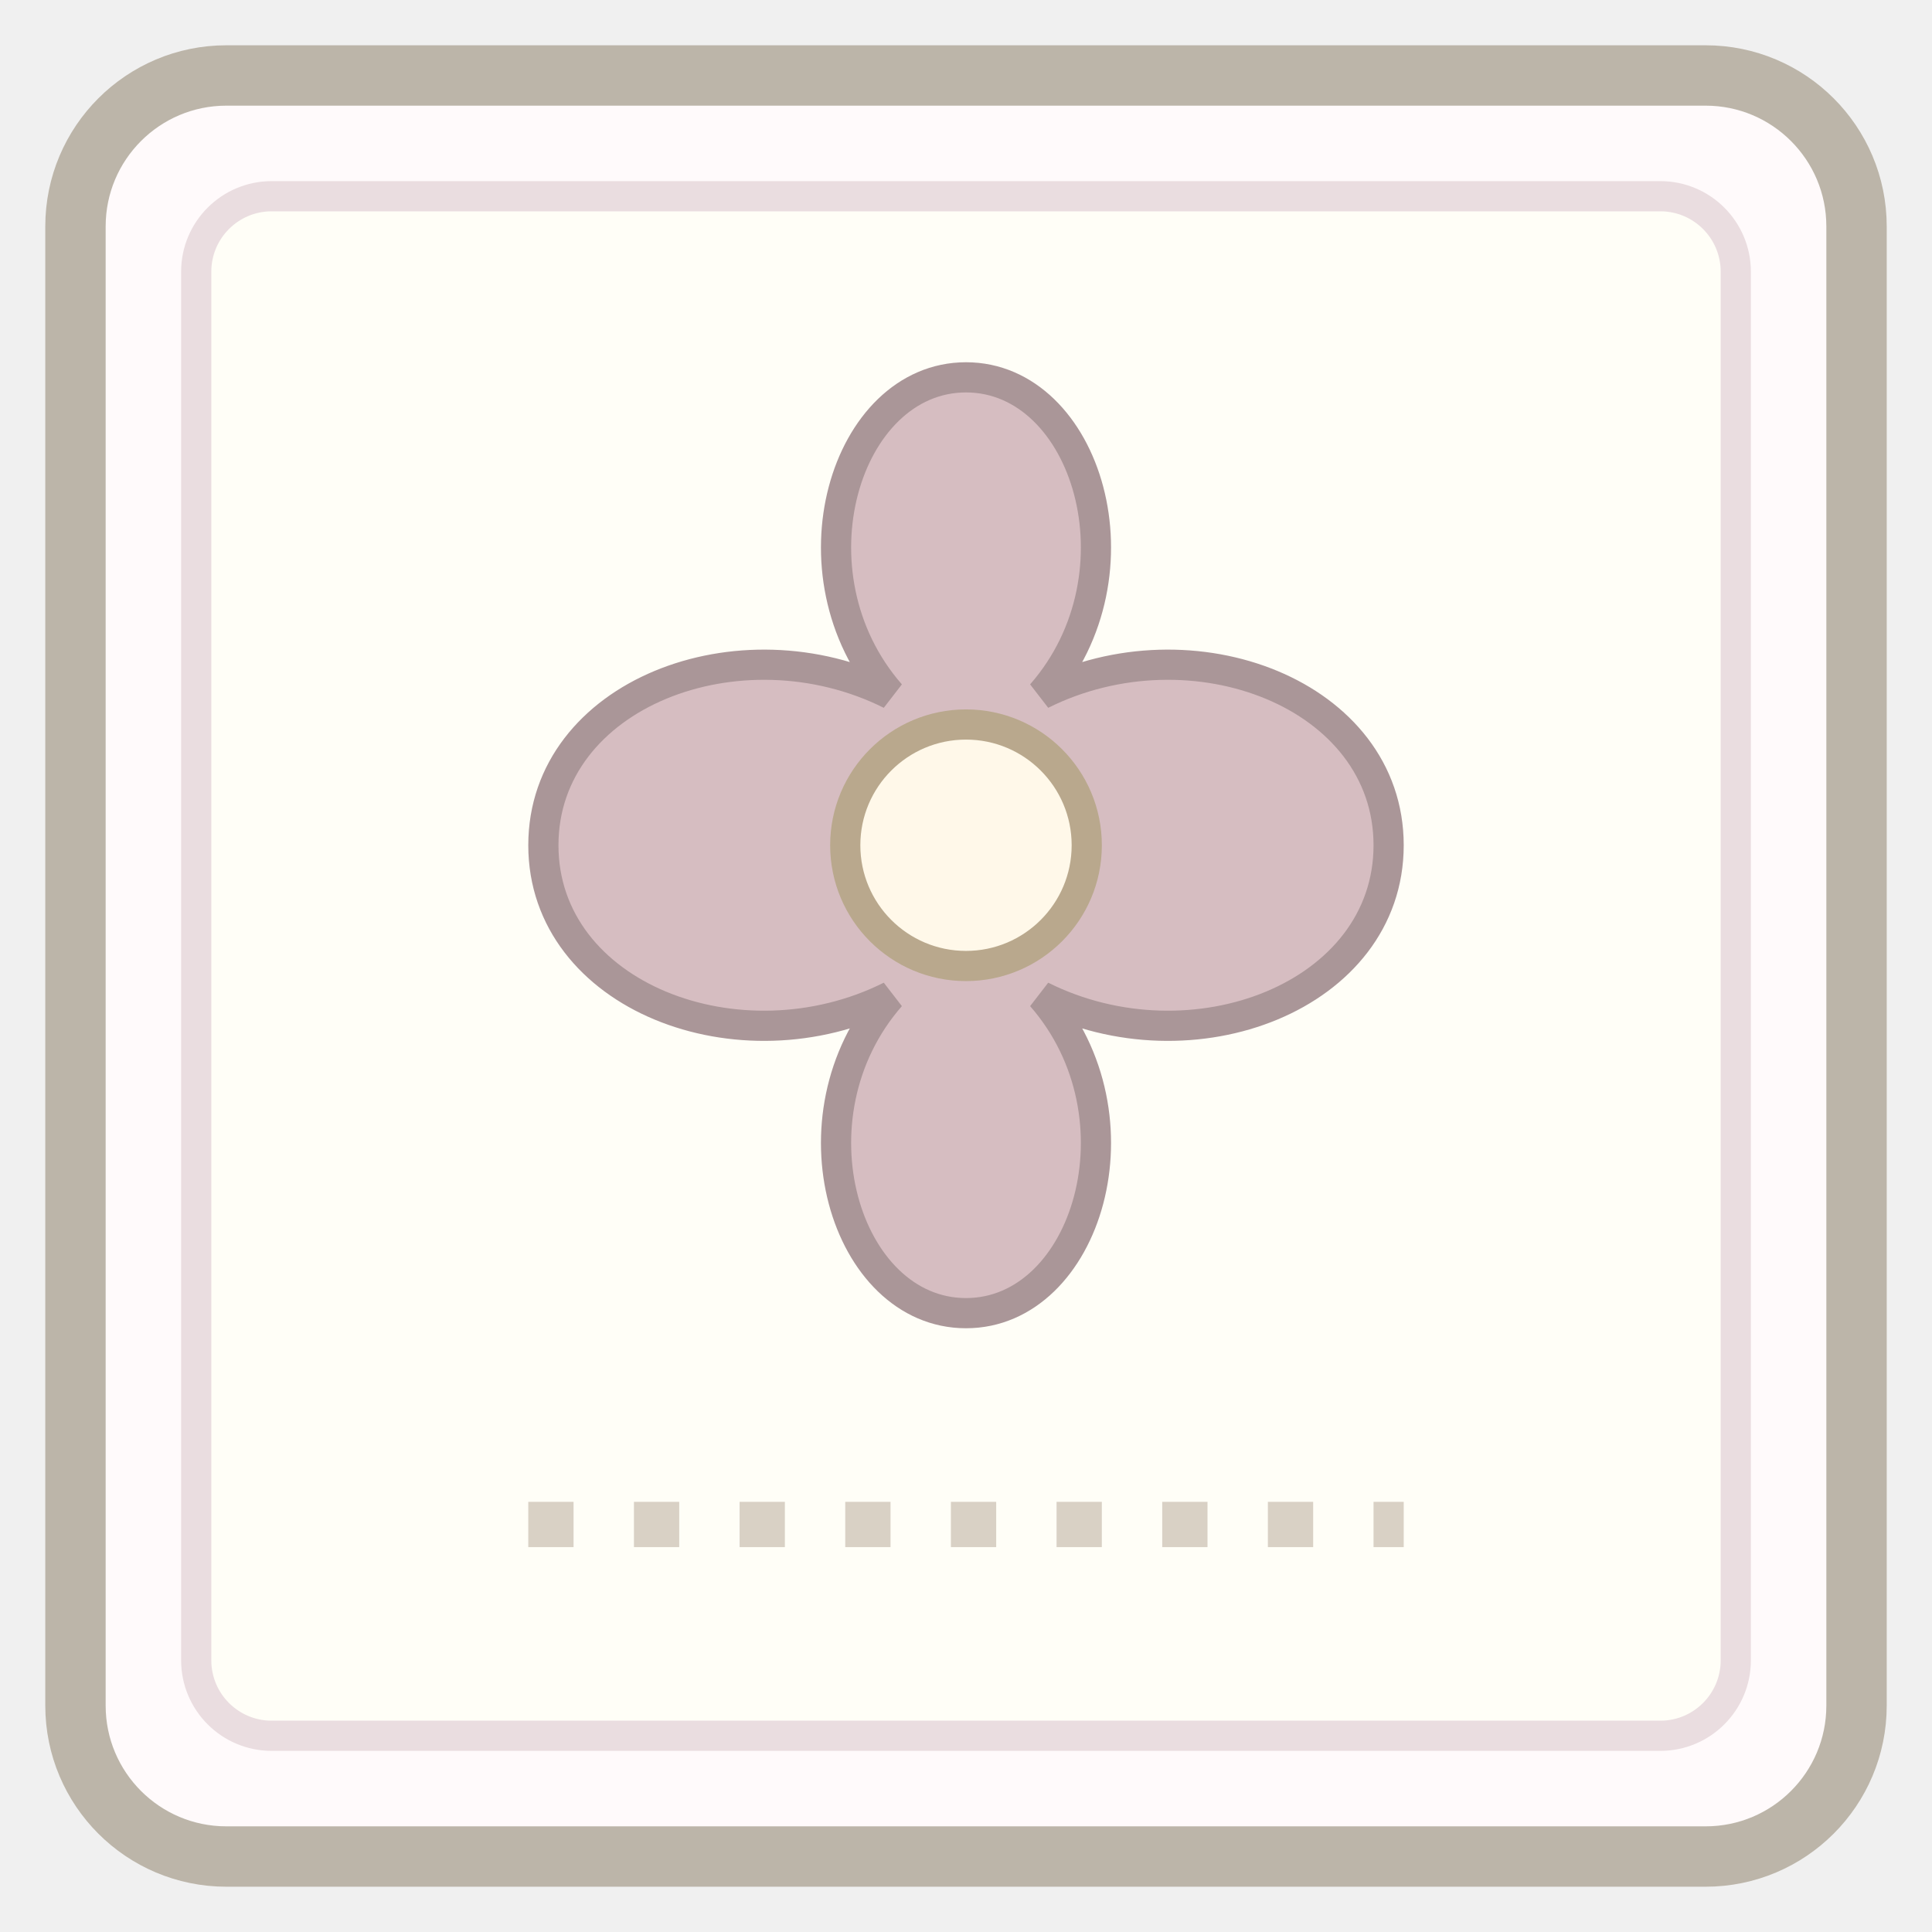
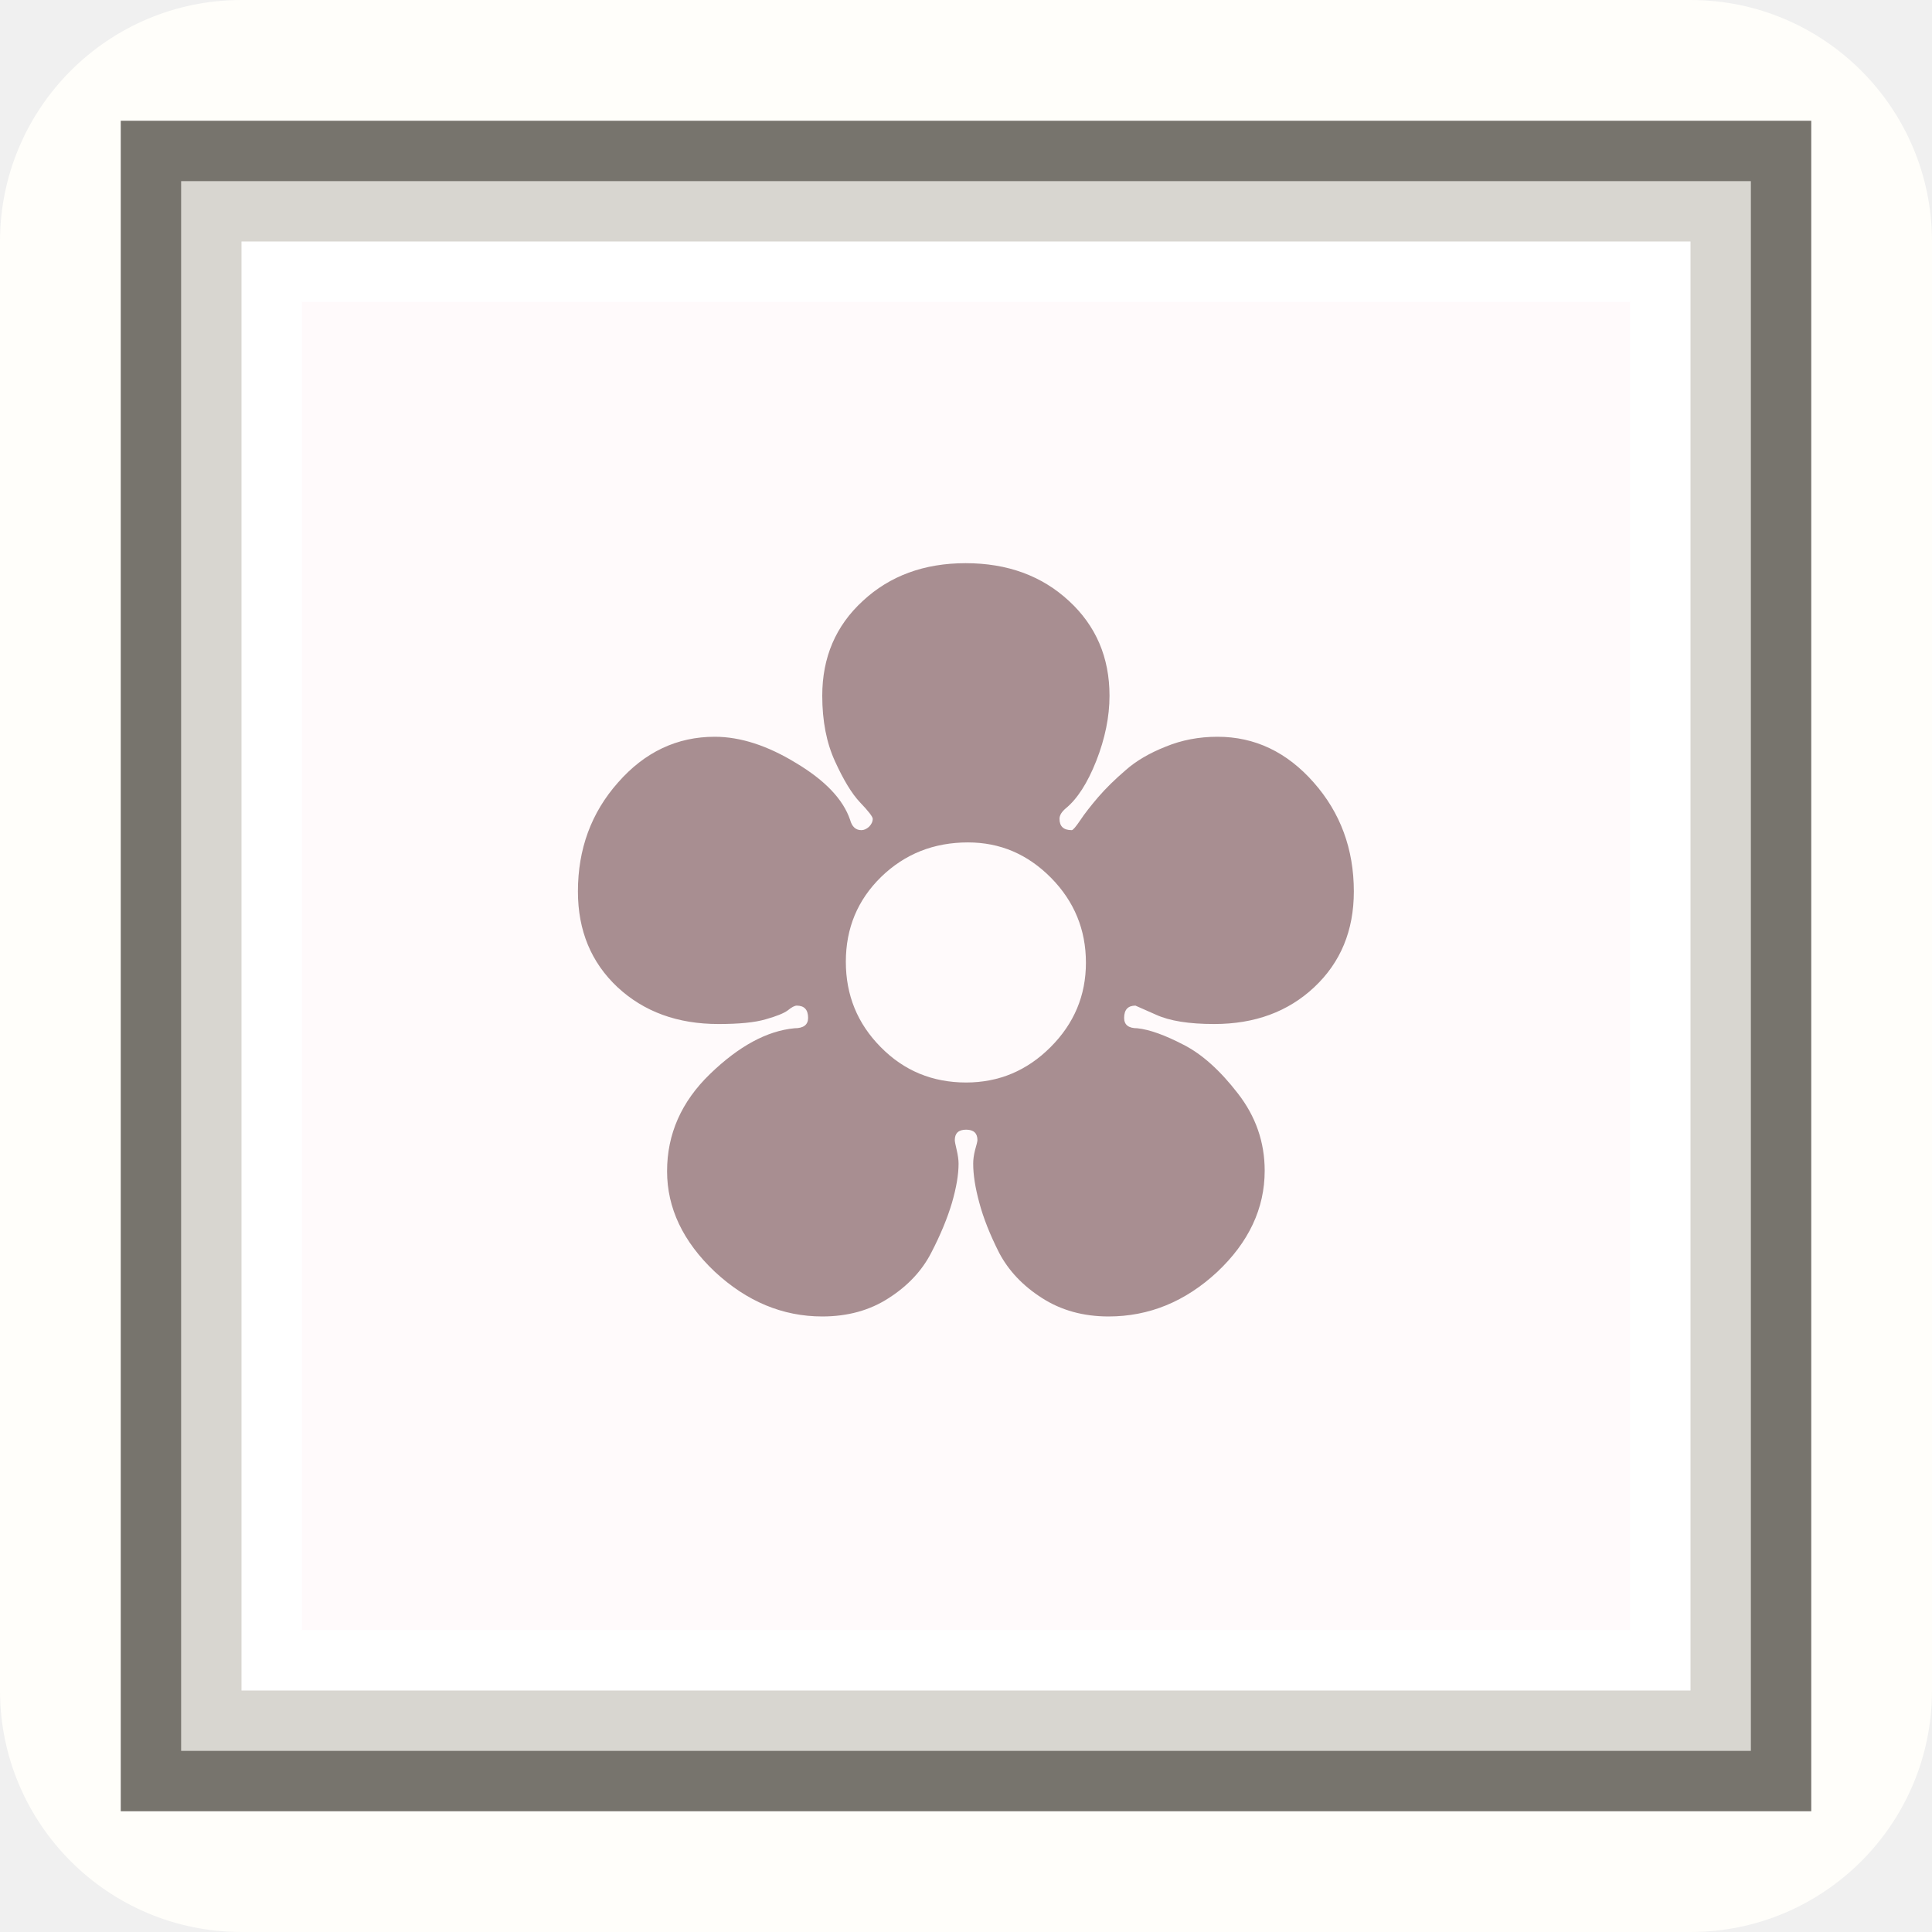
- <svg xmlns="http://www.w3.org/2000/svg" viewBox="0 0 128 128">
-   <rect x="5" y="5" width="118" height="118" rx="10" fill="#fffafb" stroke="#bcb5a9" stroke-width="4" />
-   <rect x="13" y="13" width="102" height="102" rx="5" fill="#fffef7" stroke="#eadde0" stroke-width="2" />
-   <path d="M64 25c8 0 12 13 5 21 10-5 23 0 23 10s-13 15-23 10c7 8 3 21-5 21s-12-13-5-21c-10 5-23 0-23-10s13-15 23-10c-7-8-3-21 5-21Z" fill="#d6bdc1" stroke="#aa9698" stroke-width="2" />
-   <circle cx="64" cy="56" r="8" fill="#fff8e9" stroke="#b9a88d" stroke-width="2" />
-   <path d="M35 101h58" stroke="#d9d1c5" stroke-width="3" stroke-dasharray="3 4" />
+ <svg xmlns="http://www.w3.org/2000/svg" viewBox="0 0 64 64">
+   <rect width="64" height="64" rx="8" fill="#fffefa" />
+   <rect x="5" y="5" width="54" height="54" fill="#d8d6d0" stroke="#77746d" stroke-width="2" />
+   <rect x="9" y="9" width="46" height="46" fill="#fffafb" stroke="#fff" stroke-width="2" />
+   <text x="32" y="43" text-anchor="middle" font-size="34" fill="#a88e91">✿</text>
</svg>
